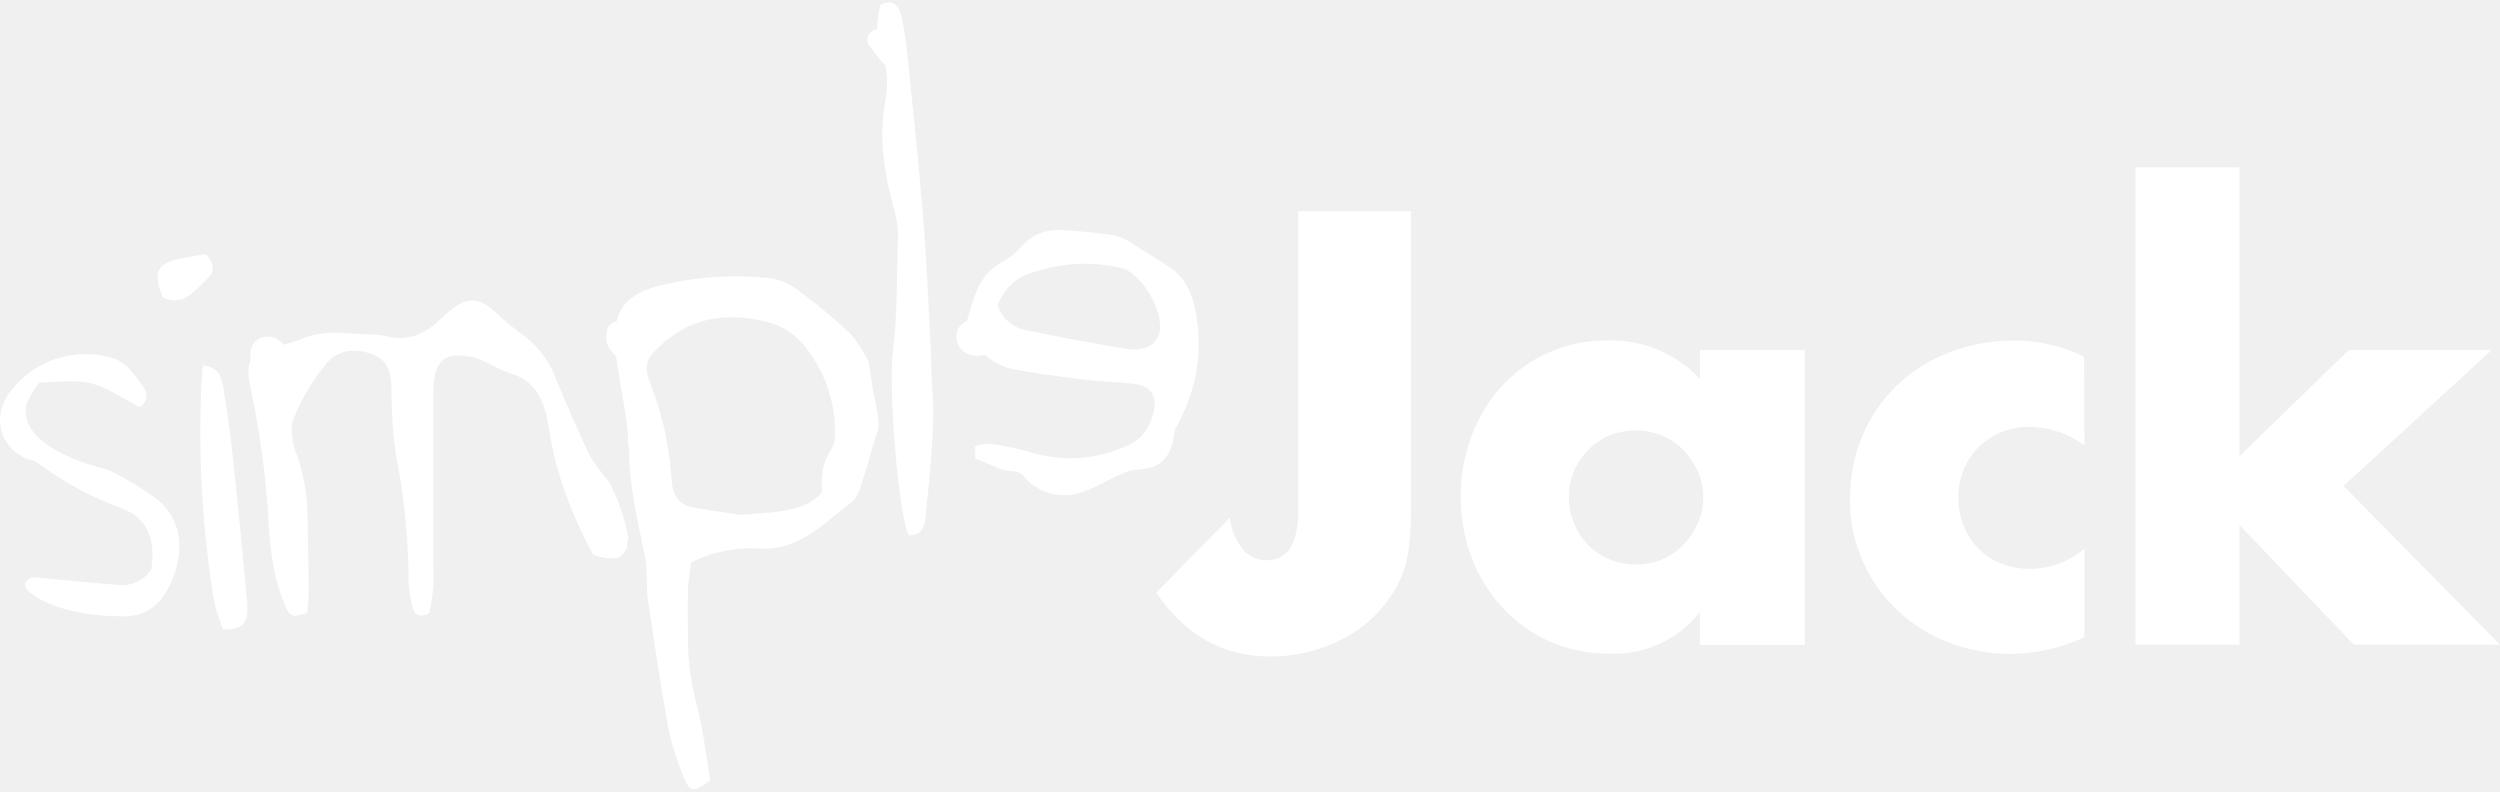
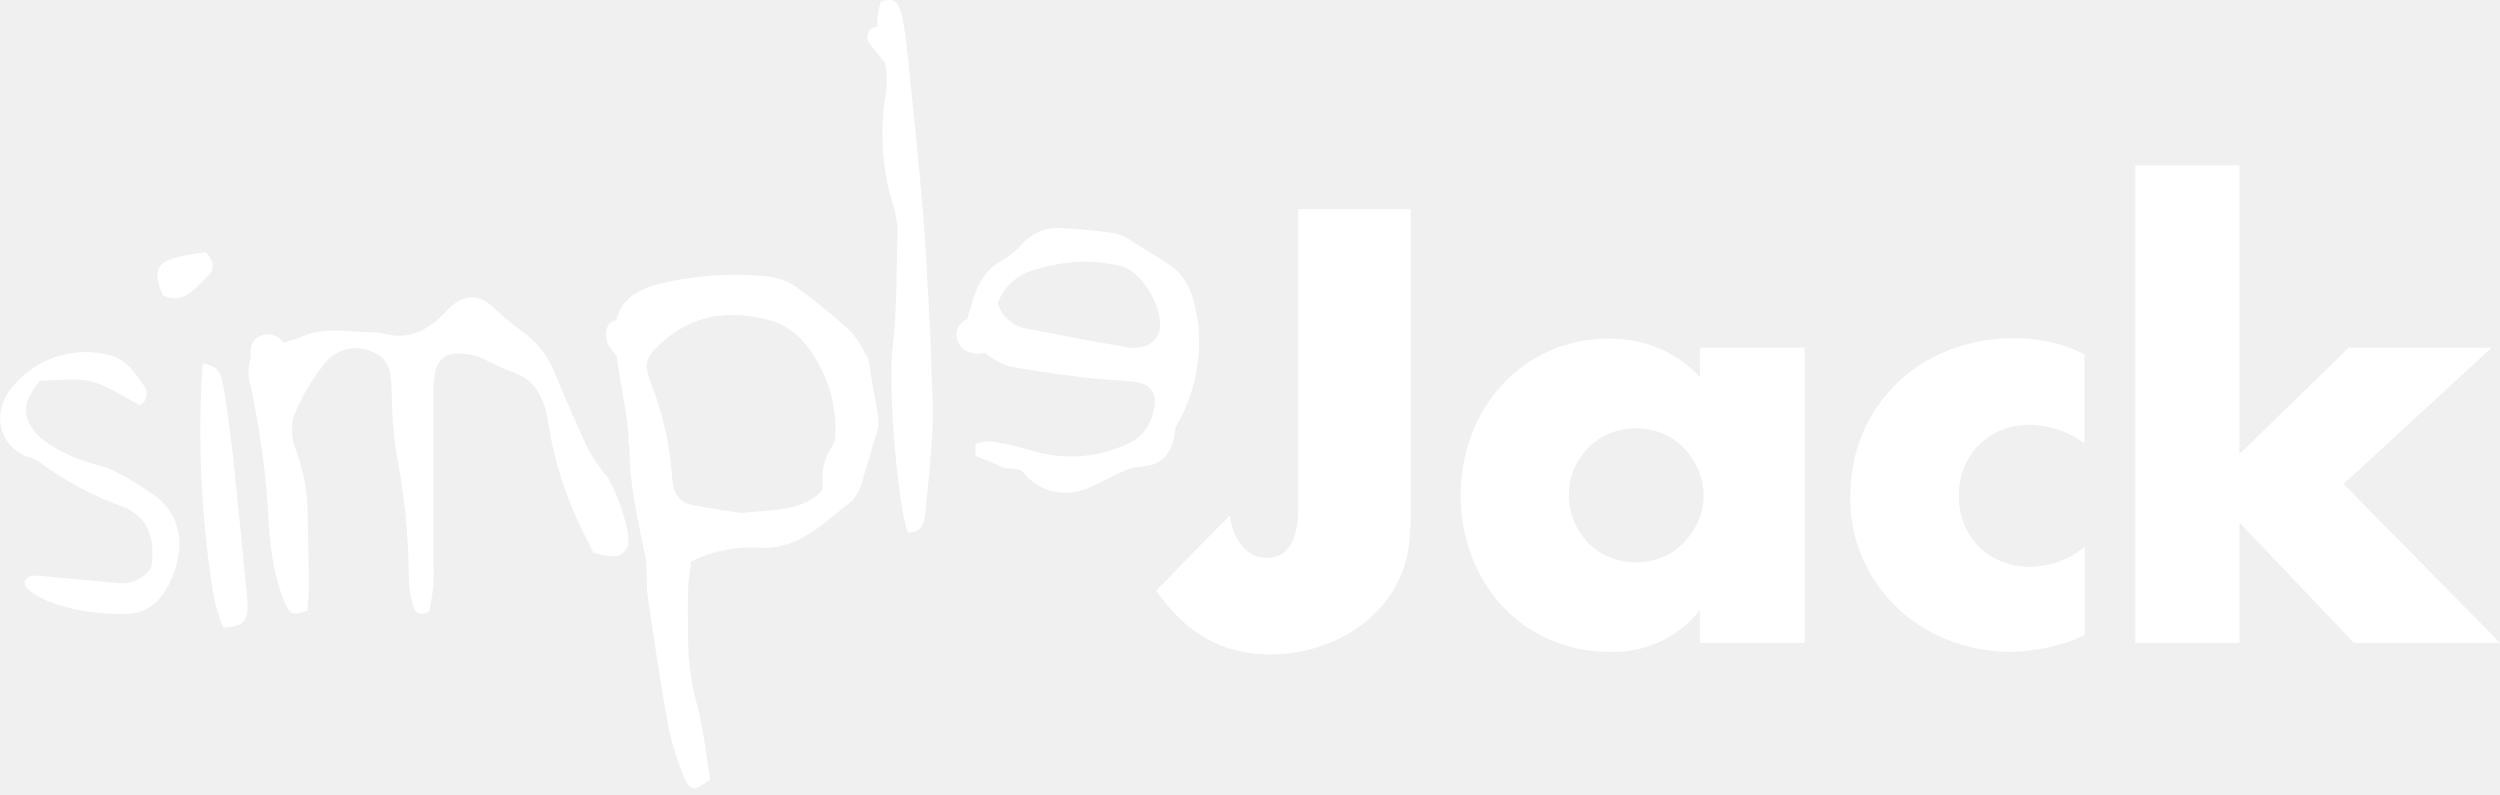
- <svg xmlns="http://www.w3.org/2000/svg" width="300" height="95" viewBox="0 0 300 95">
-   <path d="M169.31,25.34V61.43a34.27,34.27,0,0,1-.24,4.21,13.3,13.3,0,0,1-.79,3.31,14.9,14.9,0,0,1-2.45,4,15.44,15.44,0,0,1-3.62,3.11,18.65,18.65,0,0,1-4.59,2,19.13,19.13,0,0,1-5.28.72q-8.35,0-13.6-7.66l8.84-9a7.3,7.3,0,0,0,1.51,3.73,3.67,3.67,0,0,0,2.9,1.38q3.8,0,3.8-6V25.34Z" fill="#fff" />
-   <path d="M204,42h12.56v35.4H204V73.44a13.1,13.1,0,0,1-10.83,5,17.63,17.63,0,0,1-7.11-1.42,16.91,16.91,0,0,1-5.66-4,18.17,18.17,0,0,1-3.76-6,20.47,20.47,0,0,1-1.35-7.52,20.1,20.1,0,0,1,1.31-7.22,18.74,18.74,0,0,1,3.66-6A17,17,0,0,1,193,40.86a14.44,14.44,0,0,1,11,4.63Zm-15.73,17.6a8.13,8.13,0,0,0,.62,3.21,8,8,0,0,0,1.69,2.58,7.44,7.44,0,0,0,2.55,1.73,8.31,8.31,0,0,0,3.21.62,8.14,8.14,0,0,0,3.14-.62A7.44,7.44,0,0,0,202,65.36a8.71,8.71,0,0,0,1.73-2.55,7.42,7.42,0,0,0,.66-3.11,7.66,7.66,0,0,0-.66-3.14A8.72,8.72,0,0,0,202,54a7.58,7.58,0,0,0-2.55-1.73,8.14,8.14,0,0,0-3.14-.62,8.31,8.31,0,0,0-3.21.62A7.58,7.58,0,0,0,190.58,54a8.15,8.15,0,0,0-1.69,2.52A7.42,7.42,0,0,0,188.27,59.57Z" fill="#fff" />
-   <path d="M250.13,53.42a11.56,11.56,0,0,0-6.56-2.2,8.87,8.87,0,0,0-3.35.62,8.22,8.22,0,0,0-2.72,1.76,8.13,8.13,0,0,0-1.83,2.69,8.81,8.81,0,0,0-.66,3.48,8.65,8.65,0,0,0,.66,3.42,8.5,8.5,0,0,0,1.79,2.69,7.78,7.78,0,0,0,2.73,1.76,9.1,9.1,0,0,0,3.38.62,10.34,10.34,0,0,0,6.56-2.41V76.47a22,22,0,0,1-8.77,2A20.84,20.84,0,0,1,234,77.17a18.67,18.67,0,0,1-6.14-3.77,18.41,18.41,0,0,1-4.24-5.86A17.87,17.87,0,0,1,222,59.91a19.09,19.09,0,0,1,1.52-7.69,18.33,18.33,0,0,1,4.14-6,18.72,18.72,0,0,1,6.24-3.93,21.28,21.28,0,0,1,7.77-1.42,18.55,18.55,0,0,1,8.42,1.94Z" fill="#fff" />
-   <path d="M268.74,20.09V54.74L281.85,42H299L281.23,58.32,300,77.37H282.47L268.74,63V77.37H256.25V20.09Z" fill="#fff" />
-   <path d="M104.63,46c-.12-.89-.25-1.8-.42-2.7l-.36-.59A13.08,13.08,0,0,0,102,40,70.63,70.63,0,0,0,96,35a7.48,7.48,0,0,0-3.51-1.61,38.13,38.13,0,0,0-13.79,1c-2.89.84-4.28,2.22-4.73,4.25l-.24,0a1,1,0,0,0-.42.22,1.32,1.32,0,0,0-.43.63,1.92,1.92,0,0,0-.09.32,3.18,3.18,0,0,0-.06.62A2.78,2.78,0,0,0,73,41.63a5.22,5.22,0,0,0,.79,1,2.46,2.46,0,0,1,.17.27l0,0c.12.9.26,1.79.4,2.68.3,1.9.73,3.79.91,5.71a17.54,17.54,0,0,1,.12,2.09,1.93,1.93,0,0,1,.11.59c0,4.52,1.1,8.86,2,13.3.11.53.08,3.58.23,4.59.79,5.15,1.52,10.32,2.45,15.44a33.28,33.28,0,0,0,1.89,6c.69,1.77,1.25,1.8,3.16.33-.5-2.88-.82-6-1.59-8.92a30.44,30.44,0,0,1-1.08-7.7c0-2-.07-4.07,0-6.11,0-1.13.24-2.25.37-3.42a16.35,16.35,0,0,1,8.43-1.64c4.56.19,7.59-3.11,10.93-5.68.68-.52,1-1.79,1.3-2.77.6-1.81,1.06-3.68,1.65-5.5a1.84,1.84,0,0,1,.17-.38,10.19,10.19,0,0,0-.15-2.15C105.07,48.28,104.8,47.15,104.63,46ZM94.26,61.25c-1.59.3-3.23.34-5.39.54-1.59-.25-3.71-.53-5.8-.92-1.54-.29-2.35-1.36-2.47-3.18A37.71,37.71,0,0,0,78.22,46.5c-1-2.56-.86-3.28,1-5,3.88-3.61,8.36-4.06,13.06-2.8,2.48.67,4.18,2.3,5.68,4.86a16.21,16.21,0,0,1,2.2,9.36,3.77,3.77,0,0,1-.33.84,7.59,7.59,0,0,0-1.07,2.48,11.74,11.74,0,0,0-.1,2.78C97.78,60.17,96.4,60.84,94.26,61.25Z" fill="#fff" />
-   <path d="M111.63,40.49c-.27-4.93-.47-9.86-.88-14.76-.52-6.36-1.2-12.71-1.85-19a38.91,38.91,0,0,0-.69-4.58c-.28-1.32-.88-2.36-2.54-1.6a9.89,9.89,0,0,0-.41,3,1.06,1.06,0,0,0-.58.16,1.21,1.21,0,0,0-.56.73,1.23,1.23,0,0,0,.12.94c.62.85,1.28,1.68,2,2.47a11.52,11.52,0,0,1,0,4.3c-.83,4.54-.11,8.84,1.09,13.14a10.66,10.66,0,0,1,.44,3.41c-.19,3.27,0,8.26-.61,13.35s.76,20.16,1.89,22.2c1.57,0,1.9-1.06,2-2.13.42-4.23,1.21-10.86.85-15.16C111.72,44.75,111.75,42.61,111.63,40.49Z" fill="#fff" />
-   <path d="M143.63,38.3c-.34-2.43-1.16-4.88-3.3-6.25-1.4-.9-2.8-1.81-4.22-2.67a7.08,7.08,0,0,0-2.31-1.13,59.37,59.37,0,0,0-6.38-.62,5.69,5.69,0,0,0-4.9,2,8.22,8.22,0,0,1-2.3,1.83c-2.75,1.46-3.36,4.27-4.17,7a2.86,2.86,0,0,0-1.08,1,2.23,2.23,0,0,0,.85,2.84,3,3,0,0,0,2.35.26,8.28,8.28,0,0,0,2.78,1.6c2.94.61,5.91,1,8.88,1.36,2,.26,4.1.32,6.14.52,2.34.23,3.11,1.72,2.23,4.2a5.14,5.14,0,0,1-2.8,3.18,16.14,16.14,0,0,1-11.8.82,37.74,37.74,0,0,0-4.78-1,5.76,5.76,0,0,0-1.8.3c0,.22,0,1.25,0,1.47,1,.42,2,.79,3,1.26s2,0,2.7.74A6.38,6.38,0,0,0,130,59c1.7-.54,3.25-1.66,4.93-2.27l.37-.16a3,3,0,0,0,.37-.11c-.29.12,0,0,0,0l.3-.08.27,0h.09c.43,0,.86-.09,1.29-.17a3.49,3.49,0,0,0,2.27-1.29,5.16,5.16,0,0,0,.92-2.26c.06-.36.12-.72.17-1.08a18,18,0,0,0,1-2A19.73,19.73,0,0,0,143.63,38.3ZM138,41.47a4.15,4.15,0,0,1-2.48.45q-6.21-1-12.38-2.3a4.35,4.35,0,0,1-3.42-3,6.34,6.34,0,0,1,4.81-4.09,18.66,18.66,0,0,1,10.16-.33c2.3.66,4.91,5,4.47,7.6A2.6,2.6,0,0,1,138,41.47Z" fill="#fff" />
-   <path d="M75.43,64.72v0c0-.16-.05-.32-.08-.49-.07-.35-.14-.71-.23-1.06-.17-.69-.37-1.38-.6-2-.12-.37-.26-.74-.4-1.1,0-.07-.11-.27-.12-.31a2.72,2.72,0,0,1-.11-.25c-.31-.7-.64-1.39-1-2a.2.2,0,0,0,0,.08,21.58,21.58,0,0,1-2.16-3q-2.21-4.71-4.19-9.55a11.2,11.2,0,0,0-4-5,31.32,31.32,0,0,1-3.21-2.69c-1.63-1.56-3.24-1.72-5-.32A13.49,13.49,0,0,0,53.16,38c-1.9,1.94-4,3-6.62,2.4a8.51,8.51,0,0,0-1.73-.26c-2.79,0-5.61-.7-8.37.44a18.71,18.71,0,0,1-2.4.79,3,3,0,0,0-.66-.61,2.29,2.29,0,0,0-2.32-.11,1.88,1.88,0,0,0-.81.86,2.79,2.79,0,0,0-.16,1.64s0,0,0,.07c-.38.75-.35,1.83,0,3.47A106.52,106.52,0,0,1,32.13,61c.2,3.84.45,7.74,1.94,11.32.73,1.74.81,1.83,2.82,1.22,0-.77.15-1.61.15-2.46,0-3-.09-6-.14-9a22.23,22.23,0,0,0-1.33-7.62c-.46-1.25-.82-3.09-.36-4.16a24.93,24.93,0,0,1,4.07-6.81c1.55-1.72,3.89-1.74,5.89-.75S46.92,46,47,48a51.44,51.44,0,0,0,.47,6.35,78.67,78.67,0,0,1,1.56,15.25,13,13,0,0,0,.45,3.15c.22,1,.79,1.44,2,.87A18.5,18.5,0,0,0,52,68.17c0-7,0-14,0-20.93,0-3.77,1.09-5,4.31-4.46,1.74.28,3.35,1.54,5.08,2.07,2.84.86,4,3.24,4.42,6.27a44.58,44.58,0,0,0,4,12.73c.44.95.91,1.84,1.34,2.69.06,0,0,0,0,0h0l.34.13.67.19c.2,0,.46.06.66.13h0l.35,0c.23,0,.46,0,.7,0a1.8,1.8,0,0,0,.22-.06s0,0,.21-.07l.18-.11,0,0c.12-.13.28-.26.39-.39l0,0a1.7,1.7,0,0,1,.15-.22,4,4,0,0,0,.24-.46c0-.28,0-.56,0-.85A.23.23,0,0,1,75.43,64.72Z" fill="#fff" />
-   <path d="M19.15,60.17c-.67-.6-5-3.54-6.91-4-2.42-.57-10.33-3.13-9-7.83a10.31,10.31,0,0,1,1.5-2.44c2.12,0,4.23-.38,6.18.1s3.81,1.82,5.86,2.86a1.61,1.61,0,0,0,.5-2.29c-1.1-1.53-2.11-3.24-4.08-3.69A11.27,11.27,0,0,0,1.68,46.45c-2.79,3-2,7.19,1.67,8.64a4.48,4.48,0,0,1,1.2.47A38.9,38.9,0,0,0,14.62,61c3.09,1.17,4.07,3.75,3.54,7.32a4.15,4.15,0,0,1-3.82,1.89c-3.06-.24-6.12-.57-9.18-.83-.6-.06-1.56-.35-2.1.53s2.15,2.52,5,3.25a25.81,25.81,0,0,0,6,.78c3.37.26,5.39-1.26,6.71-4.61S21.77,62.5,19.15,60.17Z" fill="#fff" />
-   <path d="M28,55.44c-.3-2.87-.68-5.75-1.15-8.6-.2-1.25-.35-2.77-2.5-3-.08,1.14-.19,2-.21,3a124.72,124.72,0,0,0,1.57,25.4,26.6,26.6,0,0,0,1.06,3.3c2.61-.07,3.13-.77,2.86-3.66C29.12,66.39,28.59,60.91,28,55.44Z" fill="#fff" />
-   <path d="M25,33.31c.77-.73.72-1.66-.29-2.8a34,34,0,0,0-3.69.66c-2.29.67-2.63,1.77-1.48,4.51C22,36.9,23.42,34.8,25,33.31Z" fill="#fff" />
+ <svg xmlns="http://www.w3.org/2000/svg" width="280" height="89" viewBox="0 0 280 89">
+   <path d="M158,23.42V57.11A32,32,0,0,1,157.8,61a12.74,12.74,0,0,1-.74,3.09,14,14,0,0,1-5.67,6.66,16.88,16.88,0,0,1-4.28,1.87,17.79,17.79,0,0,1-4.93.68q-7.78,0-12.69-7.15l8.25-8.44a6.74,6.74,0,0,0,1.41,3.48,3.43,3.43,0,0,0,2.71,1.29q3.54,0,3.54-5.61V23.42Z" fill="#fff" />
+   <path d="M190.4,38.94h11.72V72H190.4V68.31A12.22,12.22,0,0,1,180.29,73a16.43,16.43,0,0,1-6.64-1.32A15.94,15.94,0,0,1,168.37,68a17.15,17.15,0,0,1-3.51-5.6,19.12,19.12,0,0,1-1.25-7,18.51,18.51,0,0,1,1.22-6.73,17.2,17.2,0,0,1,3.41-5.58,16.15,16.15,0,0,1,5.22-3.76,15.82,15.82,0,0,1,6.7-1.39,13.44,13.44,0,0,1,10.24,4.32ZM175.71,55.37a7.77,7.77,0,0,0,.58,3,7.86,7.86,0,0,0,1.58,2.42,7.1,7.1,0,0,0,2.39,1.61,7.77,7.77,0,0,0,3,.58,7.62,7.62,0,0,0,2.93-.58,7.06,7.06,0,0,0,2.38-1.61,8.27,8.27,0,0,0,1.62-2.39,7,7,0,0,0,.61-2.89,7.29,7.29,0,0,0-.61-2.93,8.15,8.15,0,0,0-1.62-2.42,7.06,7.06,0,0,0-2.38-1.61,7.44,7.44,0,0,0-2.93-.58,7.59,7.59,0,0,0-3,.58,7.1,7.1,0,0,0-2.39,1.61,8.16,8.16,0,0,0-1.58,2.35A7.18,7.18,0,0,0,175.71,55.37Z" fill="#fff" />
+   <path d="M233.45,49.63a10.8,10.8,0,0,0-6.12-2.06,8.48,8.48,0,0,0-3.12.58,7.74,7.74,0,0,0-2.54,1.65A7.46,7.46,0,0,0,220,52.31a8.22,8.22,0,0,0-.61,3.25,8.1,8.1,0,0,0,.61,3.19,7.77,7.77,0,0,0,1.67,2.51,7.22,7.22,0,0,0,2.55,1.64,8.51,8.51,0,0,0,3.15.58,9.65,9.65,0,0,0,6.12-2.25v9.92A20.68,20.68,0,0,1,225.27,73a19.26,19.26,0,0,1-6.86-1.23,17.18,17.18,0,0,1-9.69-9,16.68,16.68,0,0,1-1.48-7.12,17.86,17.86,0,0,1,1.41-7.18,17,17,0,0,1,9.7-9.28,19.72,19.72,0,0,1,7.24-1.32,17.21,17.21,0,0,1,7.86,1.81Z" fill="#fff" />
+   <path d="M250.82,18.52V50.86l12.24-11.92h16L262.48,54.21,280,72H263.64L250.82,58.52V72H239.16V18.52Z" fill="#fff" />
+   <path d="M97.66,42.7c-.12-.83-.24-1.67-.4-2.51-.11-.19-.22-.38-.34-.56a11.79,11.79,0,0,0-1.69-2.57,67.72,67.72,0,0,0-5.63-4.6A7,7,0,0,0,86.31,31a35.77,35.77,0,0,0-12.87.9c-2.69.79-4,2.07-4.41,4l-.23,0a.82.82,0,0,0-.38.2,1.18,1.18,0,0,0-.41.59,1.11,1.11,0,0,0-.08.3,2.76,2.76,0,0,0-.06.57,2.71,2.71,0,0,0,.3,1.12,5.23,5.23,0,0,0,.74,1,2.13,2.13,0,0,1,.16.25l0,0c.12.84.24,1.67.38,2.5.28,1.78.68,3.54.85,5.33a17.5,17.5,0,0,1,.11,1.95,1.72,1.72,0,0,1,.1.55c0,4.21,1,8.27,1.83,12.41.1.49.07,3.34.22,4.29.73,4.81,1.42,9.63,2.29,14.41a31.7,31.7,0,0,0,1.75,5.61c.65,1.65,1.17,1.68,2.95.31-.46-2.7-.76-5.58-1.48-8.33a28.23,28.23,0,0,1-1-7.19c0-1.9-.07-3.8,0-5.69,0-1.06.22-2.11.34-3.2a15.35,15.35,0,0,1,7.87-1.53c4.26.17,7.08-2.9,10.2-5.3a5.73,5.73,0,0,0,1.21-2.59c.56-1.69,1-3.44,1.55-5.13a2.28,2.28,0,0,1,.15-.36,9,9,0,0,0-.14-2C98.06,44.83,97.81,43.78,97.66,42.7ZM88,56.94c-1.48.28-3,.31-5,.51-1.48-.24-3.45-.51-5.41-.87-1.44-.27-2.19-1.27-2.31-3A34.71,34.71,0,0,0,73,43.17c-.93-2.39-.8-3.06,1-4.69,3.62-3.37,7.8-3.79,12.19-2.61,2.31.62,3.89,2.14,5.3,4.53a15.22,15.22,0,0,1,2.06,8.73,3.61,3.61,0,0,1-.32.79,7.3,7.3,0,0,0-1,2.31,11.22,11.22,0,0,0-.09,2.59C91.26,55.93,90,56.56,88,56.94Z" fill="#fff" />
+   <path d="M104.19,37.56c-.25-4.6-.44-9.2-.82-13.78-.49-5.93-1.12-11.85-1.73-17.78A38.23,38.23,0,0,0,101,1.73c-.27-1.23-.83-2.2-2.37-1.49A8.93,8.93,0,0,0,98.25,3a1.1,1.1,0,0,0-.55.15,1.15,1.15,0,0,0-.52.68,1.17,1.17,0,0,0,.11.88c.58.8,1.19,1.56,1.84,2.31a10.76,10.76,0,0,1,0,4,26.83,26.83,0,0,0,1,12.28,10,10,0,0,1,.4,3.17c-.17,3.06,0,7.71-.56,12.47s.71,18.81,1.76,20.71c1.47,0,1.78-1,1.88-2,.39-3.94,1.13-10.13.79-14.14C104.28,41.54,104.3,39.54,104.19,37.56Z" fill="#fff" />
+   <path d="M134.06,35.52C133.74,33.25,133,31,131,29.68c-1.3-.84-2.61-1.68-3.93-2.48a6.7,6.7,0,0,0-2.16-1.07,59.29,59.29,0,0,0-5.95-.57,5.33,5.33,0,0,0-4.58,1.88,8,8,0,0,1-2.14,1.71c-2.57,1.36-3.15,4-3.9,6.56a2.53,2.53,0,0,0-1,.89,2.07,2.07,0,0,0,.79,2.65,2.74,2.74,0,0,0,2.19.24,7.74,7.74,0,0,0,2.6,1.5c2.74.56,5.51.92,8.29,1.27,1.9.24,3.82.3,5.72.48,2.19.22,2.9,1.61,2.09,3.92a4.81,4.81,0,0,1-2.61,3,15,15,0,0,1-11,.76,35.92,35.92,0,0,0-4.47-1,5.1,5.1,0,0,0-1.68.28c0,.2,0,1.17,0,1.37,1,.39,1.91.73,2.84,1.18s1.9,0,2.52.68a6,6,0,0,0,6.82,1.88c1.59-.5,3-1.54,4.61-2.12l.34-.15a1.46,1.46,0,0,0,.34-.1c-.27.11,0,0,0,0l.28-.07.24-.05h.08c.41,0,.81-.09,1.21-.16a3.34,3.34,0,0,0,2.12-1.2,4.81,4.81,0,0,0,.86-2.12c.06-.33.11-.67.16-1a19,19,0,0,0,2.43-12.32Zm-5.25,3a3.93,3.93,0,0,1-2.32.42q-5.79-1-11.55-2.15a4,4,0,0,1-3.19-2.83,5.93,5.93,0,0,1,4.49-3.82,17.45,17.45,0,0,1,9.48-.3c2.15.61,4.58,4.65,4.18,7.09A2.53,2.53,0,0,1,128.81,38.48Z" fill="#fff" />
+   <path d="M70.4,60.18v0c0-.15-.05-.3-.08-.45-.06-.34-.13-.67-.21-1a18.15,18.15,0,0,0-.56-1.91c-.11-.35-.24-.69-.37-1a2.61,2.61,0,0,0-.12-.28,2.44,2.44,0,0,0-.1-.24A20,20,0,0,0,68,53.32a.3.3,0,0,1,0,.08,20.51,20.51,0,0,1-2-2.83q-2.06-4.4-3.91-8.91A10.48,10.48,0,0,0,58.33,37a28.19,28.19,0,0,1-3-2.51c-1.52-1.45-3-1.6-4.66-.3a11.78,11.78,0,0,0-1.06,1.06C47.84,37,45.84,38,43.43,37.46a8,8,0,0,0-1.61-.24c-2.61,0-5.23-.66-7.81.4a16.36,16.36,0,0,1-2.24.75,2.76,2.76,0,0,0-.61-.57A2.16,2.16,0,0,0,29,37.69a1.84,1.84,0,0,0-.76.8A2.62,2.62,0,0,0,28.09,40a.13.13,0,0,0,0,.06,5.32,5.32,0,0,0,0,3.24A98.91,98.91,0,0,1,30,56.68c.18,3.59.41,7.23,1.81,10.57.68,1.62.75,1.71,2.63,1.14,0-.71.14-1.5.14-2.29,0-2.81-.08-5.61-.13-8.41a20.8,20.8,0,0,0-1.24-7.12,6.22,6.22,0,0,1-.34-3.88,23,23,0,0,1,3.8-6.35,4.45,4.45,0,0,1,5.49-.7c1.81.9,1.65,3,1.73,4.94a48.69,48.69,0,0,0,.45,5.93,73.71,73.71,0,0,1,1.45,14.23,11.79,11.79,0,0,0,.42,2.94c.2.92.74,1.34,1.83.82a17.47,17.47,0,0,0,.51-5.1c0-6.51,0-13,0-19.54,0-3.52,1-4.64,4-4.16,1.63.26,3.13,1.43,4.75,1.93,2.64.81,3.73,3,4.12,5.86a41.56,41.56,0,0,0,3.78,11.88c.41.88.85,1.72,1.26,2.5,0,0,0,0,0,0h0l.32.12.63.17c.18,0,.43.06.61.12h0l.32,0c.22,0,.44,0,.65,0l.21,0s0,0,.19-.07l.18-.1,0,0L70,61.7l0,0,.14-.2a4.5,4.5,0,0,0,.23-.43c0-.27,0-.53,0-.8A.11.11,0,0,0,70.4,60.18Z" fill="#fff" />
+   <path d="M17.87,55.93c-.63-.56-4.69-3.3-6.45-3.71-2.25-.53-9.64-2.93-8.36-7.31a10.17,10.17,0,0,1,1.4-2.28c2,0,4-.35,5.77.1s3.56,1.69,5.47,2.66a1.5,1.5,0,0,0,.47-2.13c-1-1.43-2-3-3.81-3.45A10.51,10.51,0,0,0,1.57,43.13C-1,45.92-.31,49.84,3.13,51.19a4,4,0,0,1,1.12.44,35.86,35.86,0,0,0,9.4,5.08c2.88,1.09,3.79,3.51,3.3,6.84a3.87,3.87,0,0,1-3.57,1.76c-2.86-.23-5.71-.53-8.56-.78-.56,0-1.46-.33-2,.5s2,2.35,4.68,3a23.54,23.54,0,0,0,5.6.73c3.15.25,5-1.17,6.26-4.3S20.32,58.11,17.87,55.93Z" fill="#fff" />
+   <path d="M26.14,51.52c-.29-2.69-.64-5.37-1.08-8-.19-1.17-.33-2.59-2.33-2.78-.08,1.06-.18,1.91-.2,2.77A115.93,115.93,0,0,0,24,67.18a23.33,23.33,0,0,0,1,3.09c2.43-.07,2.92-.72,2.67-3.42C27.18,61.74,26.68,56.62,26.14,51.52Z" fill="#fff" />
+   <path d="M23.32,30.86c.72-.68.68-1.54-.26-2.62a31.64,31.64,0,0,0-3.45.63c-2.14.62-2.45,1.64-1.38,4.2C20.53,34.21,21.86,32.26,23.32,30.86Z" fill="#fff" />
</svg>
